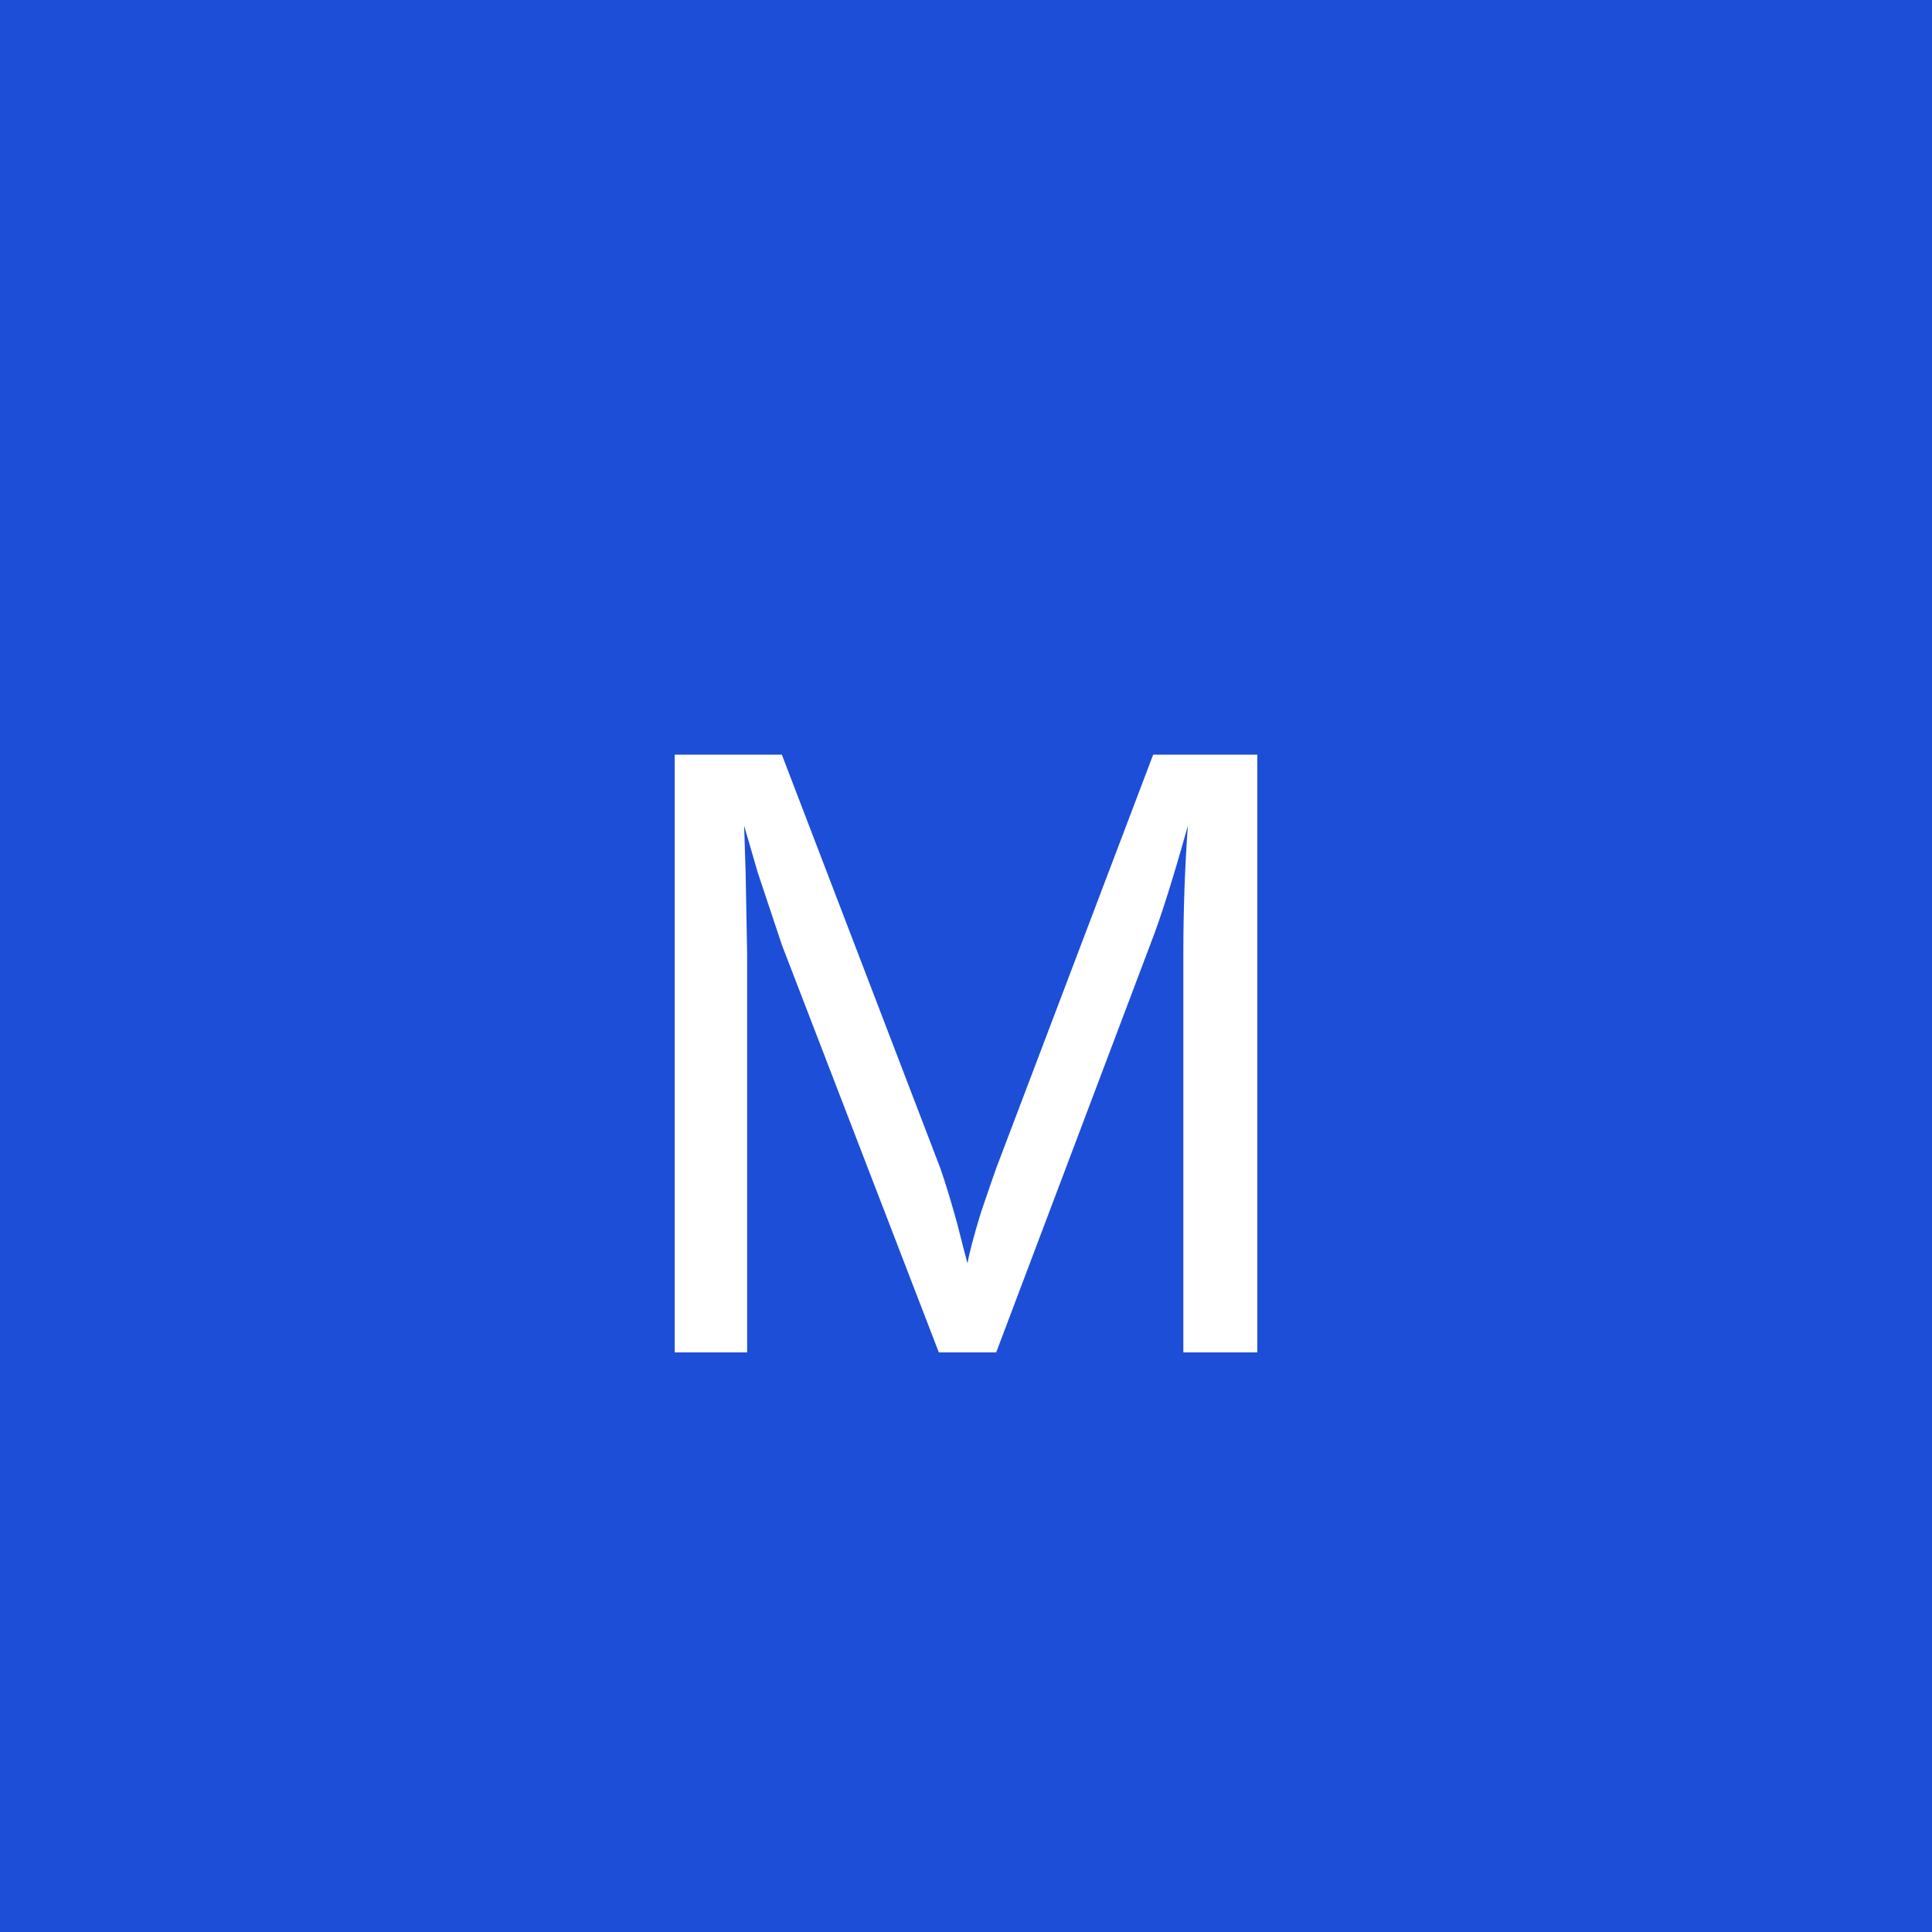
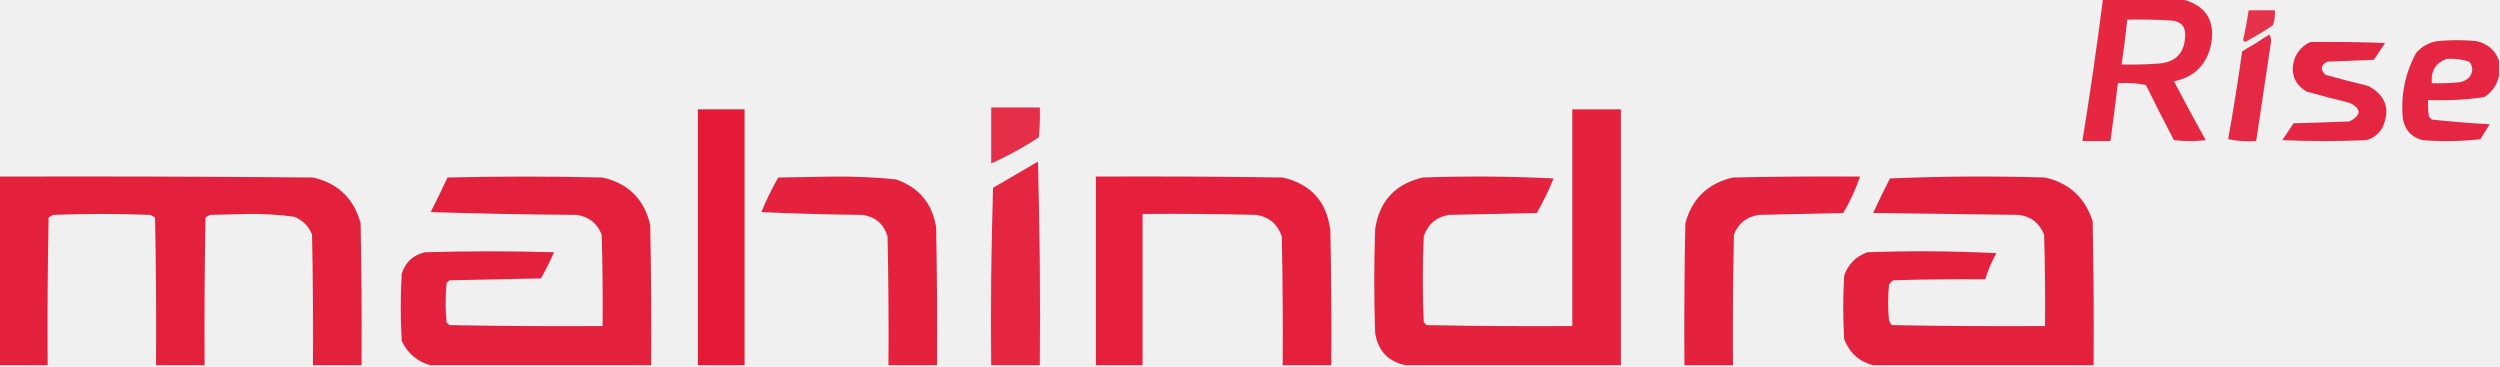
- <svg xmlns="http://www.w3.org/2000/svg" width="20" height="20" viewBox="0 0 20 20">
-   <rect width="20" height="20" fill="#1d4ed8" />
-   <text x="10" y="14" font-size="9" text-anchor="middle" fill="#fff" font-family="Arial">M</text>
+ <svg xmlns="http://www.w3.org/2000/svg" version="1.1" width="1338px" height="196px" style="shape-rendering:geometricPrecision; text-rendering:geometricPrecision; image-rendering:optimizeQuality; fill-rule:evenodd; clip-rule:evenodd">
+   <g>
+     <path style="opacity:0.932" fill="#e41936" d="M 1125.5,-0.5 C 1139.5,-0.5 1153.5,-0.5 1167.5,-0.5C 1181.04,2.882 1186.21,11.549 1183,25.5C 1180.22,35.445 1173.72,41.445 1163.5,43.5C 1169.04,54.08 1174.71,64.58 1180.5,75C 1174.83,75.667 1169.17,75.667 1163.5,75C 1158.37,65.245 1153.37,55.411 1148.5,45.5C 1143.54,44.506 1138.54,44.172 1133.5,44.5C 1132.28,54.848 1130.94,65.181 1129.5,75.5C 1124.5,75.5 1119.5,75.5 1114.5,75.5C 1118.6,50.231 1122.27,24.898 1125.5,-0.5 Z M 1138.5,10.5 C 1146.51,10.334 1154.51,10.5 1162.5,11C 1167.55,11.597 1169.88,14.43 1169.5,19.5C 1169.1,28.398 1164.44,33.231 1155.5,34C 1148.84,34.5 1142.17,34.666 1135.5,34.5C 1136.69,26.525 1137.69,18.525 1138.5,10.5 Z" />
+   </g>
+   <g>
+     <path style="opacity:0.878" fill="#e41936" d="M 1203.5,5.5 C 1208.17,5.5 1212.83,5.5 1217.5,5.5C 1217.73,8.249 1217.39,10.916 1216.5,13.5C 1211.67,16.752 1206.67,19.752 1201.5,22.5C 1201.17,22.167 1200.83,21.833 1200.5,21.5C 1201.69,16.195 1202.69,10.861 1203.5,5.5 Z" />
+   </g>
+   <g>
+     <path style="opacity:0.926" fill="#e41936" d="M 1214.5,18.5 C 1215.15,19.449 1215.49,20.615 1215.5,22C 1212.88,39.851 1210.21,57.684 1207.5,75.5C 1202.46,75.828 1197.46,75.494 1192.5,74.5C 1195.32,58.902 1197.82,43.236 1200,27.5C 1204.98,24.6 1209.81,21.6 1214.5,18.5 Z" />
+   </g>
+   <g>
+     <path style="opacity:0.937" fill="#e41936" d="M 1337.5,32.5 C 1337.5,35.167 1337.5,37.833 1337.5,40.5C 1336.46,45.395 1333.79,49.228 1329.5,52C 1319.58,53.423 1309.58,53.923 1299.5,53.5C 1299.34,56.518 1299.5,59.518 1300,62.5C 1300.5,63 1301,63.5 1301.5,64C 1311.78,65.095 1322.11,65.928 1332.5,66.5C 1330.83,69.167 1329.17,71.833 1327.5,74.5C 1317.18,75.666 1306.85,75.832 1296.5,75C 1290.55,73.387 1287.05,69.553 1286,63.5C 1284.84,51.076 1287.17,39.41 1293,28.5C 1296.02,24.908 1299.85,22.742 1304.5,22C 1311.5,21.333 1318.5,21.333 1325.5,22C 1331.47,23.451 1335.47,26.951 1337.5,32.5 Z M 1309.5,31.5 C 1313.6,31.234 1317.6,31.734 1321.5,33C 1323.71,35.663 1323.71,38.496 1321.5,41.5C 1320.09,42.806 1318.42,43.64 1316.5,44C 1311.51,44.499 1306.51,44.666 1301.5,44.5C 1300.93,37.929 1303.6,33.596 1309.5,31.5 Z" />
+   </g>
+   <g>
+     <path style="opacity:0.934" fill="#e41936" d="M 1236.5,22.5 C 1249.84,22.333 1263.17,22.5 1276.5,23C 1274.5,26 1272.5,29 1270.5,32C 1262.17,32.333 1253.83,32.667 1245.5,33C 1242.05,34.896 1241.72,37.23 1244.5,40C 1252.12,42.156 1259.79,44.156 1267.5,46C 1276.98,51.07 1279.48,58.57 1275,68.5C 1273.06,71.734 1270.22,73.9 1266.5,75C 1251.5,75.667 1236.5,75.667 1221.5,75C 1223.5,72 1225.5,69 1227.5,66C 1237.5,65.667 1247.5,65.333 1257.5,65C 1263.92,61.536 1263.92,58.203 1257.5,55C 1249.79,53.156 1242.12,51.156 1234.5,49C 1227.86,44.983 1225.7,39.15 1228,31.5C 1229.69,27.315 1232.52,24.315 1236.5,22.5 Z" />
+   </g>
+   <g>
+     <path style="opacity:0.897" fill="#e41936" d="M 530.5,57.5 C 539.167,57.5 547.833,57.5 556.5,57.5C 556.666,62.844 556.499,68.177 556,73.5C 547.804,78.846 539.304,83.512 530.5,87.5C 530.5,77.5 530.5,67.5 530.5,57.5 Z" />
+   </g>
+   <g>
+     <path style="opacity:0.995" fill="#e41936" d="M 398.5,195.5 C 390.167,195.5 381.833,195.5 373.5,195.5C 373.5,149.833 373.5,104.167 373.5,58.5C 381.833,58.5 390.167,58.5 398.5,58.5C 398.5,104.167 398.5,149.833 398.5,195.5 Z" />
+   </g>
+   <g>
+     <path style="opacity:0.955" fill="#e41936" d="M 867.5,195.5 C 829.167,195.5 790.833,195.5 752.5,195.5C 743.18,193.678 737.68,188.012 736,178.5C 735.333,159.833 735.333,141.167 736,122.5C 738.256,107.576 746.756,98.409 761.5,95C 784.84,94.167 808.174,94.334 831.5,95.5C 828.9,101.866 825.9,108.032 822.5,114C 806.833,114.333 791.167,114.667 775.5,115C 768.667,116.157 764.167,119.99 762,126.5C 761.333,141.833 761.333,157.167 762,172.5C 762.5,173 763,173.5 763.5,174C 789.498,174.5 815.498,174.667 841.5,174.5C 841.5,135.833 841.5,97.167 841.5,58.5C 850.167,58.5 858.833,58.5 867.5,58.5C 867.5,104.167 867.5,149.833 867.5,195.5 Z" />
+   </g>
+   <g>
+     <path style="opacity:0.94" fill="#e41936" d="M 556.5,195.5 C 547.833,195.5 539.167,195.5 530.5,195.5C 530.167,163.826 530.5,132.16 531.5,100.5C 539.5,95.833 547.5,91.167 555.5,86.5C 556.5,122.827 556.833,159.161 556.5,195.5 Z" />
+   </g>
+   <g>
+     <path style="opacity:0.959" fill="#e41936" d="M -0.5,94.5 C 55.501,94.333 111.501,94.5 167.5,95C 180.898,98.065 189.398,106.232 193,119.5C 193.5,144.831 193.667,170.164 193.5,195.5C 184.833,195.5 176.167,195.5 167.5,195.5C 167.667,172.164 167.5,148.831 167,125.5C 165.167,121 162,117.833 157.5,116C 149.392,114.899 141.226,114.399 133,114.5C 126.167,114.667 119.333,114.833 112.5,115C 111.584,115.374 110.75,115.874 110,116.5C 109.5,142.831 109.333,169.165 109.5,195.5C 100.833,195.5 92.167,195.5 83.5,195.5C 83.667,169.165 83.5,142.831 83,116.5C 82.25,115.874 81.416,115.374 80.5,115C 63.167,114.333 45.833,114.333 28.5,115C 27.584,115.374 26.75,115.874 26,116.5C 25.5,142.831 25.333,169.165 25.5,195.5C 16.833,195.5 8.167,195.5 -0.5,195.5C -0.5,161.833 -0.5,128.167 -0.5,94.5 Z" />
+   </g>
+   <g>
+     <path style="opacity:0.959" fill="#e41936" d="M 348.5,195.5 C 309.167,195.5 269.833,195.5 230.5,195.5C 223.433,193.612 218.266,189.279 215,182.5C 214.333,170.5 214.333,158.5 215,146.5C 216.963,140.269 221.13,136.436 227.5,135C 250.5,134.333 273.5,134.333 296.5,135C 294.438,139.791 292.105,144.457 289.5,149C 273.167,149.333 256.833,149.667 240.5,150C 240,150.5 239.5,151 239,151.5C 238.333,158.5 238.333,165.5 239,172.5C 239.5,173 240,173.5 240.5,174C 267.831,174.5 295.165,174.667 322.5,174.5C 322.667,158.163 322.5,141.83 322,125.5C 319.549,119.384 315.049,115.884 308.5,115C 282.494,114.833 256.494,114.333 230.5,113.5C 233.644,107.379 236.644,101.212 239.5,95C 267.167,94.333 294.833,94.333 322.5,95C 336.333,98.167 344.833,106.667 348,120.5C 348.5,145.498 348.667,170.498 348.5,195.5 Z" />
+   </g>
+   <g>
+     <path style="opacity:0.957" fill="#e41936" d="M 501.5,195.5 C 492.833,195.5 484.167,195.5 475.5,195.5C 475.667,172.498 475.5,149.498 475,126.5C 472.974,119.81 468.474,115.977 461.5,115C 443.491,114.833 425.491,114.333 407.5,113.5C 410.1,107.134 413.1,100.968 416.5,95C 426.333,94.833 436.167,94.667 446,94.5C 457.221,94.379 468.388,94.879 479.5,96C 491.734,100.234 498.901,108.734 501,121.5C 501.5,146.164 501.667,170.831 501.5,195.5 Z" />
+   </g>
+   <g>
+     <path style="opacity:0.97" fill="#e41936" d="M 712.5,195.5 C 703.833,195.5 695.167,195.5 686.5,195.5C 686.667,172.498 686.5,149.498 686,126.5C 683.794,119.979 679.294,116.146 672.5,115C 652.169,114.5 631.836,114.333 611.5,114.5C 611.5,141.5 611.5,168.5 611.5,195.5C 603.167,195.5 594.833,195.5 586.5,195.5C 586.5,161.833 586.5,128.167 586.5,94.5C 619.835,94.333 653.168,94.5 686.5,95C 701.69,98.523 710.19,108.023 712,123.5C 712.5,147.498 712.667,171.498 712.5,195.5 Z" />
+   </g>
+   <g>
+     <path style="opacity:0.956" fill="#e41936" d="M 927.5,195.5 C 918.833,195.5 910.167,195.5 901.5,195.5C 901.333,170.164 901.5,144.831 902,119.5C 905.576,106.259 914.076,98.092 927.5,95C 950.164,94.5 972.831,94.333 995.5,94.5C 993.193,101.282 990.193,107.782 986.5,114C 971.5,114.333 956.5,114.667 941.5,115C 934.951,115.884 930.451,119.384 928,125.5C 927.5,148.831 927.333,172.164 927.5,195.5 Z" />
+   </g>
+   <g>
+     <path style="opacity:0.958" fill="#e41936" d="M 1120.5,195.5 C 1081.17,195.5 1041.83,195.5 1002.5,195.5C 995.019,193.525 989.852,188.858 987,181.5C 986.333,170.167 986.333,158.833 987,147.5C 989.167,141.333 993.333,137.167 999.5,135C 1022.51,134.167 1045.51,134.334 1068.5,135.5C 1065.93,139.967 1063.93,144.633 1062.5,149.5C 1046.16,149.333 1029.83,149.5 1013.5,150C 1012.33,150.5 1011.5,151.333 1011,152.5C 1010.33,158.833 1010.33,165.167 1011,171.5C 1011.37,172.416 1011.87,173.25 1012.5,174C 1039.83,174.5 1067.16,174.667 1094.5,174.5C 1094.67,158.163 1094.5,141.83 1094,125.5C 1091.55,119.384 1087.05,115.884 1080.5,115C 1054.5,114.667 1028.5,114.333 1002.5,114C 1005.36,107.788 1008.36,101.621 1011.5,95.5C 1039.16,94.334 1066.83,94.167 1094.5,95C 1107.48,97.986 1115.98,105.819 1120,118.5C 1120.5,144.165 1120.67,169.831 1120.5,195.5 Z" />
+   </g>
</svg>
